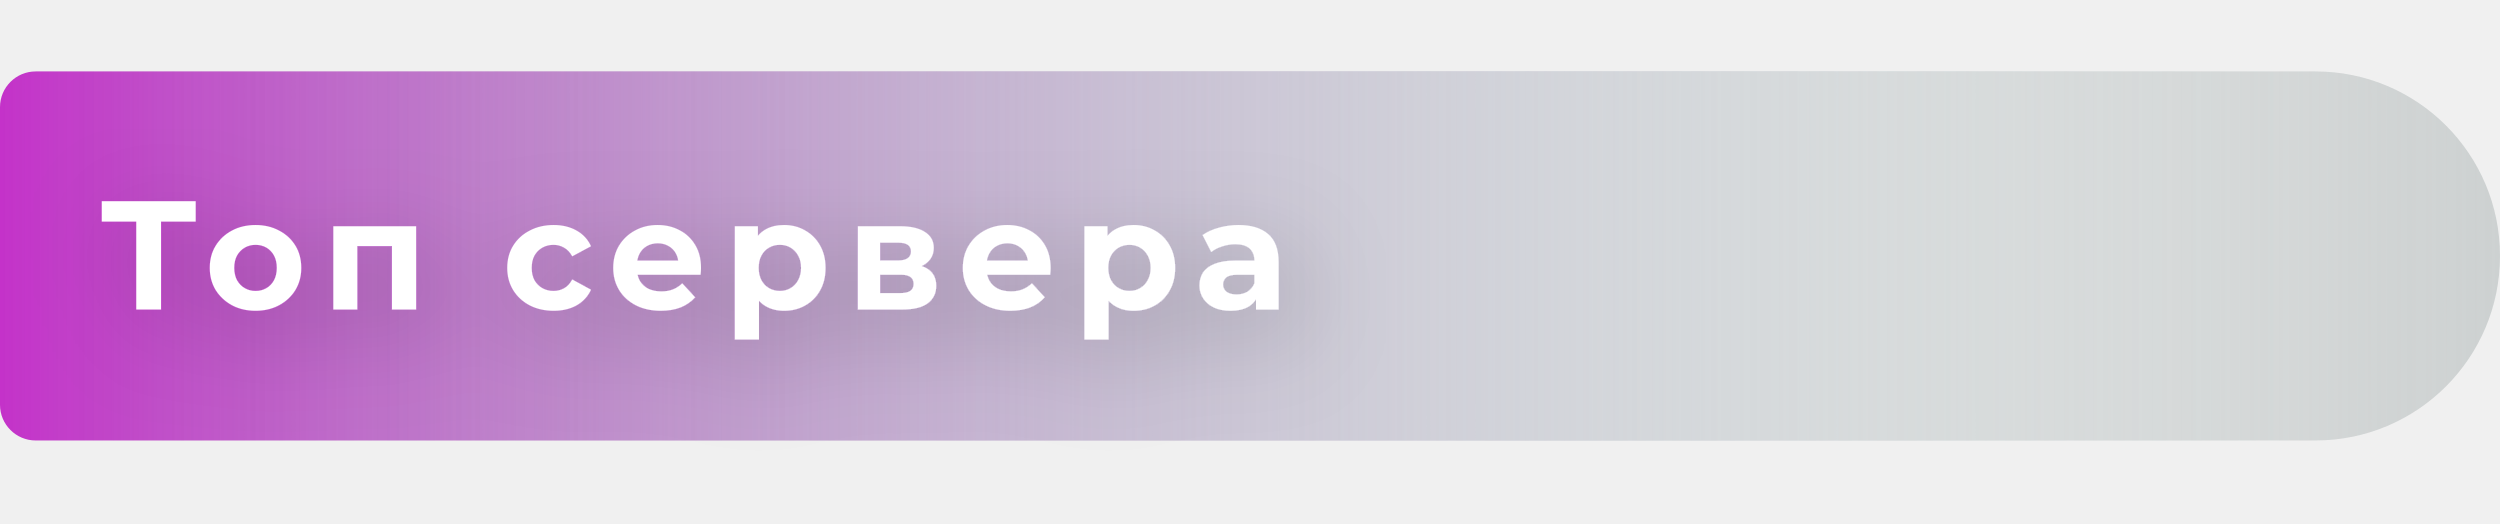
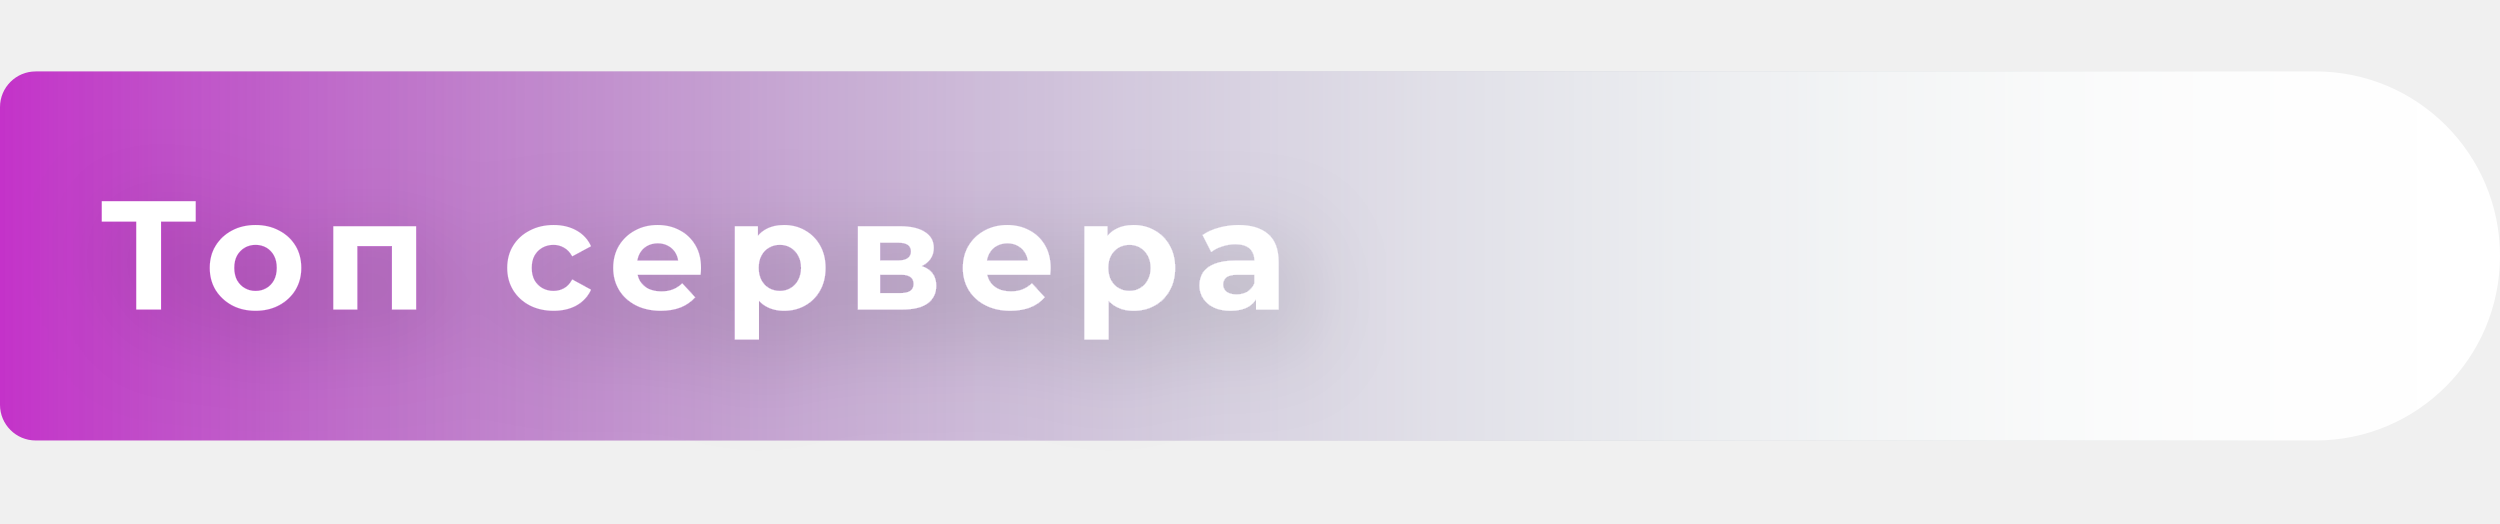
<svg xmlns="http://www.w3.org/2000/svg" width="210" height="44" viewBox="0 0 210 44" fill="none">
  <g clip-path="url(#clip0_72_2)">
    <path d="M192.102 6H3C1.343 6 3.05176e-05 7.343 3.05176e-05 9V34C3.05176e-05 35.657 1.343 37 3 37H192.102V6Z" fill="url(#paint0_linear_72_2)" />
    <path d="M210 21.5C210 12.94 203.06 6 194.5 6H3C1.343 6 0 7.343 0 9V34C0 35.657 1.343 37 3 37H194.5C203.06 37 210 30.06 210 21.5V21.5Z" fill="url(#paint1_linear_72_2)" />
    <path d="M207.375 37.124H65.625V37.125H207.375V37.124Z" fill="white" />
    <g filter="url(#filter0_d_72_2)">
      <path d="M11.446 26V18.135L11.927 18.616H8.547V16.9H16.438V18.616H13.058L13.526 18.135V26H11.446ZM21.47 26.104C20.724 26.104 20.061 25.948 19.481 25.636C18.909 25.324 18.454 24.899 18.116 24.362C17.786 23.816 17.622 23.196 17.622 22.503C17.622 21.801 17.786 21.181 18.116 20.644C18.454 20.098 18.909 19.673 19.481 19.37C20.061 19.058 20.724 18.902 21.47 18.902C22.206 18.902 22.865 19.058 23.446 19.37C24.026 19.673 24.481 20.094 24.811 20.631C25.14 21.168 25.305 21.792 25.305 22.503C25.305 23.196 25.14 23.816 24.811 24.362C24.481 24.899 24.026 25.324 23.446 25.636C22.865 25.948 22.206 26.104 21.47 26.104ZM21.47 24.44C21.808 24.44 22.111 24.362 22.38 24.206C22.648 24.05 22.861 23.829 23.017 23.543C23.173 23.248 23.251 22.902 23.251 22.503C23.251 22.096 23.173 21.749 23.017 21.463C22.861 21.177 22.648 20.956 22.38 20.8C22.111 20.644 21.808 20.566 21.47 20.566C21.132 20.566 20.828 20.644 20.56 20.8C20.291 20.956 20.074 21.177 19.91 21.463C19.754 21.749 19.676 22.096 19.676 22.503C19.676 22.902 19.754 23.248 19.91 23.543C20.074 23.829 20.291 24.05 20.56 24.206C20.828 24.362 21.132 24.44 21.47 24.44ZM28 26V19.006H34.955V26H32.927V20.215L33.382 20.67H29.56L30.015 20.215V26H28ZM46.509 26.104C45.755 26.104 45.083 25.952 44.494 25.649C43.904 25.337 43.441 24.908 43.103 24.362C42.773 23.816 42.609 23.196 42.609 22.503C42.609 21.801 42.773 21.181 43.103 20.644C43.441 20.098 43.904 19.673 44.494 19.37C45.083 19.058 45.755 18.902 46.509 18.902C47.245 18.902 47.887 19.058 48.433 19.37C48.979 19.673 49.382 20.111 49.642 20.683L48.069 21.528C47.887 21.199 47.657 20.956 47.38 20.8C47.111 20.644 46.816 20.566 46.496 20.566C46.149 20.566 45.837 20.644 45.56 20.8C45.282 20.956 45.061 21.177 44.897 21.463C44.741 21.749 44.663 22.096 44.663 22.503C44.663 22.91 44.741 23.257 44.897 23.543C45.061 23.829 45.282 24.05 45.56 24.206C45.837 24.362 46.149 24.44 46.496 24.44C46.816 24.44 47.111 24.366 47.38 24.219C47.657 24.063 47.887 23.816 48.069 23.478L49.642 24.336C49.382 24.899 48.979 25.337 48.433 25.649C47.887 25.952 47.245 26.104 46.509 26.104ZM55.504 26.104C54.707 26.104 54.005 25.948 53.398 25.636C52.8 25.324 52.336 24.899 52.007 24.362C51.678 23.816 51.513 23.196 51.513 22.503C51.513 21.801 51.673 21.181 51.994 20.644C52.323 20.098 52.77 19.673 53.333 19.37C53.896 19.058 54.533 18.902 55.244 18.902C55.929 18.902 56.544 19.049 57.09 19.344C57.645 19.63 58.082 20.046 58.403 20.592C58.724 21.129 58.884 21.775 58.884 22.529C58.884 22.607 58.88 22.698 58.871 22.802C58.862 22.897 58.854 22.988 58.845 23.075H53.164V21.892H57.779L56.999 22.243C56.999 21.879 56.925 21.563 56.778 21.294C56.631 21.025 56.427 20.817 56.167 20.67C55.907 20.514 55.604 20.436 55.257 20.436C54.91 20.436 54.603 20.514 54.334 20.67C54.074 20.817 53.87 21.03 53.723 21.307C53.576 21.576 53.502 21.896 53.502 22.269V22.581C53.502 22.962 53.584 23.3 53.749 23.595C53.922 23.881 54.161 24.102 54.464 24.258C54.776 24.405 55.14 24.479 55.556 24.479C55.929 24.479 56.254 24.423 56.531 24.31C56.817 24.197 57.077 24.028 57.311 23.803L58.39 24.973C58.069 25.337 57.666 25.619 57.181 25.818C56.696 26.009 56.137 26.104 55.504 26.104ZM65.86 26.104C65.27 26.104 64.755 25.974 64.313 25.714C63.871 25.454 63.524 25.06 63.273 24.531C63.03 23.994 62.909 23.318 62.909 22.503C62.909 21.68 63.026 21.004 63.26 20.475C63.494 19.946 63.832 19.552 64.274 19.292C64.716 19.032 65.244 18.902 65.86 18.902C66.518 18.902 67.108 19.054 67.628 19.357C68.156 19.652 68.572 20.068 68.876 20.605C69.188 21.142 69.344 21.775 69.344 22.503C69.344 23.24 69.188 23.877 68.876 24.414C68.572 24.951 68.156 25.367 67.628 25.662C67.108 25.957 66.518 26.104 65.86 26.104ZM61.726 28.522V19.006H63.663V20.436L63.624 22.516L63.754 24.583V28.522H61.726ZM65.509 24.44C65.847 24.44 66.146 24.362 66.406 24.206C66.674 24.05 66.887 23.829 67.043 23.543C67.207 23.248 67.29 22.902 67.29 22.503C67.29 22.096 67.207 21.749 67.043 21.463C66.887 21.177 66.674 20.956 66.406 20.8C66.146 20.644 65.847 20.566 65.509 20.566C65.171 20.566 64.867 20.644 64.599 20.8C64.33 20.956 64.118 21.177 63.962 21.463C63.806 21.749 63.728 22.096 63.728 22.503C63.728 22.902 63.806 23.248 63.962 23.543C64.118 23.829 64.33 24.05 64.599 24.206C64.867 24.362 65.171 24.44 65.509 24.44ZM72.065 26V19.006H75.64C76.515 19.006 77.2 19.166 77.694 19.487C78.188 19.799 78.435 20.241 78.435 20.813C78.435 21.385 78.201 21.836 77.733 22.165C77.274 22.486 76.663 22.646 75.9 22.646L76.108 22.178C76.957 22.178 77.59 22.334 78.006 22.646C78.431 22.958 78.643 23.413 78.643 24.011C78.643 24.626 78.409 25.112 77.941 25.467C77.473 25.822 76.758 26 75.796 26H72.065ZM73.924 24.622H75.627C76 24.622 76.277 24.561 76.459 24.44C76.65 24.31 76.745 24.115 76.745 23.855C76.745 23.586 76.658 23.391 76.485 23.27C76.312 23.14 76.039 23.075 75.666 23.075H73.924V24.622ZM73.924 21.879H75.458C75.813 21.879 76.078 21.814 76.251 21.684C76.433 21.554 76.524 21.368 76.524 21.125C76.524 20.874 76.433 20.687 76.251 20.566C76.078 20.445 75.813 20.384 75.458 20.384H73.924V21.879ZM84.871 26.104C84.074 26.104 83.372 25.948 82.765 25.636C82.167 25.324 81.703 24.899 81.374 24.362C81.045 23.816 80.88 23.196 80.88 22.503C80.88 21.801 81.04 21.181 81.361 20.644C81.69 20.098 82.137 19.673 82.7 19.37C83.263 19.058 83.9 18.902 84.611 18.902C85.296 18.902 85.911 19.049 86.457 19.344C87.012 19.63 87.449 20.046 87.77 20.592C88.091 21.129 88.251 21.775 88.251 22.529C88.251 22.607 88.247 22.698 88.238 22.802C88.229 22.897 88.221 22.988 88.212 23.075H82.531V21.892H87.146L86.366 22.243C86.366 21.879 86.292 21.563 86.145 21.294C85.998 21.025 85.794 20.817 85.534 20.67C85.274 20.514 84.971 20.436 84.624 20.436C84.277 20.436 83.97 20.514 83.701 20.67C83.441 20.817 83.237 21.03 83.09 21.307C82.943 21.576 82.869 21.896 82.869 22.269V22.581C82.869 22.962 82.951 23.3 83.116 23.595C83.289 23.881 83.528 24.102 83.831 24.258C84.143 24.405 84.507 24.479 84.923 24.479C85.296 24.479 85.621 24.423 85.898 24.31C86.184 24.197 86.444 24.028 86.678 23.803L87.757 24.973C87.436 25.337 87.033 25.619 86.548 25.818C86.063 26.009 85.504 26.104 84.871 26.104ZM95.226 26.104C94.637 26.104 94.121 25.974 93.679 25.714C93.237 25.454 92.891 25.06 92.639 24.531C92.397 23.994 92.275 23.318 92.275 22.503C92.275 21.68 92.392 21.004 92.626 20.475C92.86 19.946 93.198 19.552 93.64 19.292C94.082 19.032 94.611 18.902 95.226 18.902C95.885 18.902 96.474 19.054 96.994 19.357C97.523 19.652 97.939 20.068 98.242 20.605C98.554 21.142 98.71 21.775 98.71 22.503C98.71 23.24 98.554 23.877 98.242 24.414C97.939 24.951 97.523 25.367 96.994 25.662C96.474 25.957 95.885 26.104 95.226 26.104ZM91.092 28.522V19.006H93.029V20.436L92.99 22.516L93.12 24.583V28.522H91.092ZM94.875 24.44C95.213 24.44 95.512 24.362 95.772 24.206C96.041 24.05 96.253 23.829 96.409 23.543C96.574 23.248 96.656 22.902 96.656 22.503C96.656 22.096 96.574 21.749 96.409 21.463C96.253 21.177 96.041 20.956 95.772 20.8C95.512 20.644 95.213 20.566 94.875 20.566C94.537 20.566 94.234 20.644 93.965 20.8C93.697 20.956 93.484 21.177 93.328 21.463C93.172 21.749 93.094 22.096 93.094 22.503C93.094 22.902 93.172 23.248 93.328 23.543C93.484 23.829 93.697 24.05 93.965 24.206C94.234 24.362 94.537 24.44 94.875 24.44ZM105.504 26V24.635L105.374 24.336V21.892C105.374 21.459 105.239 21.121 104.971 20.878C104.711 20.635 104.308 20.514 103.762 20.514C103.389 20.514 103.021 20.575 102.657 20.696C102.301 20.809 101.998 20.965 101.747 21.164L101.019 19.747C101.4 19.478 101.859 19.27 102.397 19.123C102.934 18.976 103.48 18.902 104.035 18.902C105.101 18.902 105.928 19.153 106.518 19.656C107.107 20.159 107.402 20.943 107.402 22.009V26H105.504ZM103.372 26.104C102.826 26.104 102.358 26.013 101.968 25.831C101.578 25.64 101.279 25.385 101.071 25.064C100.863 24.743 100.759 24.384 100.759 23.985C100.759 23.569 100.858 23.205 101.058 22.893C101.266 22.581 101.591 22.338 102.033 22.165C102.475 21.983 103.051 21.892 103.762 21.892H105.621V23.075H103.983C103.506 23.075 103.177 23.153 102.995 23.309C102.821 23.465 102.735 23.66 102.735 23.894C102.735 24.154 102.834 24.362 103.034 24.518C103.242 24.665 103.523 24.739 103.879 24.739C104.217 24.739 104.52 24.661 104.789 24.505C105.057 24.34 105.252 24.102 105.374 23.79L105.686 24.726C105.538 25.177 105.27 25.519 104.88 25.753C104.49 25.987 103.987 26.104 103.372 26.104Z" fill="white" />
    </g>
  </g>
  <defs>
    <filter id="filter0_d_72_2" x="1.547" y="10.9" width="114.854" height="27.622" filterUnits="userSpaceOnUse" color-interpolation-filters="sRGB">
      <feFlood flood-opacity="0" result="BackgroundImageFix" />
      <feColorMatrix in="SourceAlpha" type="matrix" values="0 0 0 0 0 0 0 0 0 0 0 0 0 0 0 0 0 0 127 0" result="hardAlpha" />
      <feOffset dx="1" dy="2" />
      <feGaussianBlur stdDeviation="4" />
      <feComposite in2="hardAlpha" operator="out" />
      <feColorMatrix type="matrix" values="0 0 0 0 0 0 0 0 0 0 0 0 0 0 0 0 0 0 0.25 0" />
      <feBlend mode="normal" in2="BackgroundImageFix" result="effect1_dropShadow_72_2" />
      <feBlend mode="normal" in="SourceGraphic" in2="effect1_dropShadow_72_2" result="shape" />
    </filter>
    <linearGradient id="paint0_linear_72_2" x1="3.05176e-05" y1="21.5" x2="192.102" y2="21.5" gradientUnits="userSpaceOnUse">
      <stop stop-color="#C432C9" />
      <stop offset="1" stop-color="#18635E" stop-opacity="0" />
    </linearGradient>
    <linearGradient id="paint1_linear_72_2" x1="210" y1="21.5" x2="0" y2="21.5" gradientUnits="userSpaceOnUse">
-       <stop stop-color="#CDD1D1" />
+       <stop stop-color="#FFFFFF" />
      <stop offset="1" stop-color="white" stop-opacity="0" />
    </linearGradient>
    <clipPath id="clip0_72_2">
      <rect width="210" height="44" fill="white" />
    </clipPath>
  </defs>
</svg>
